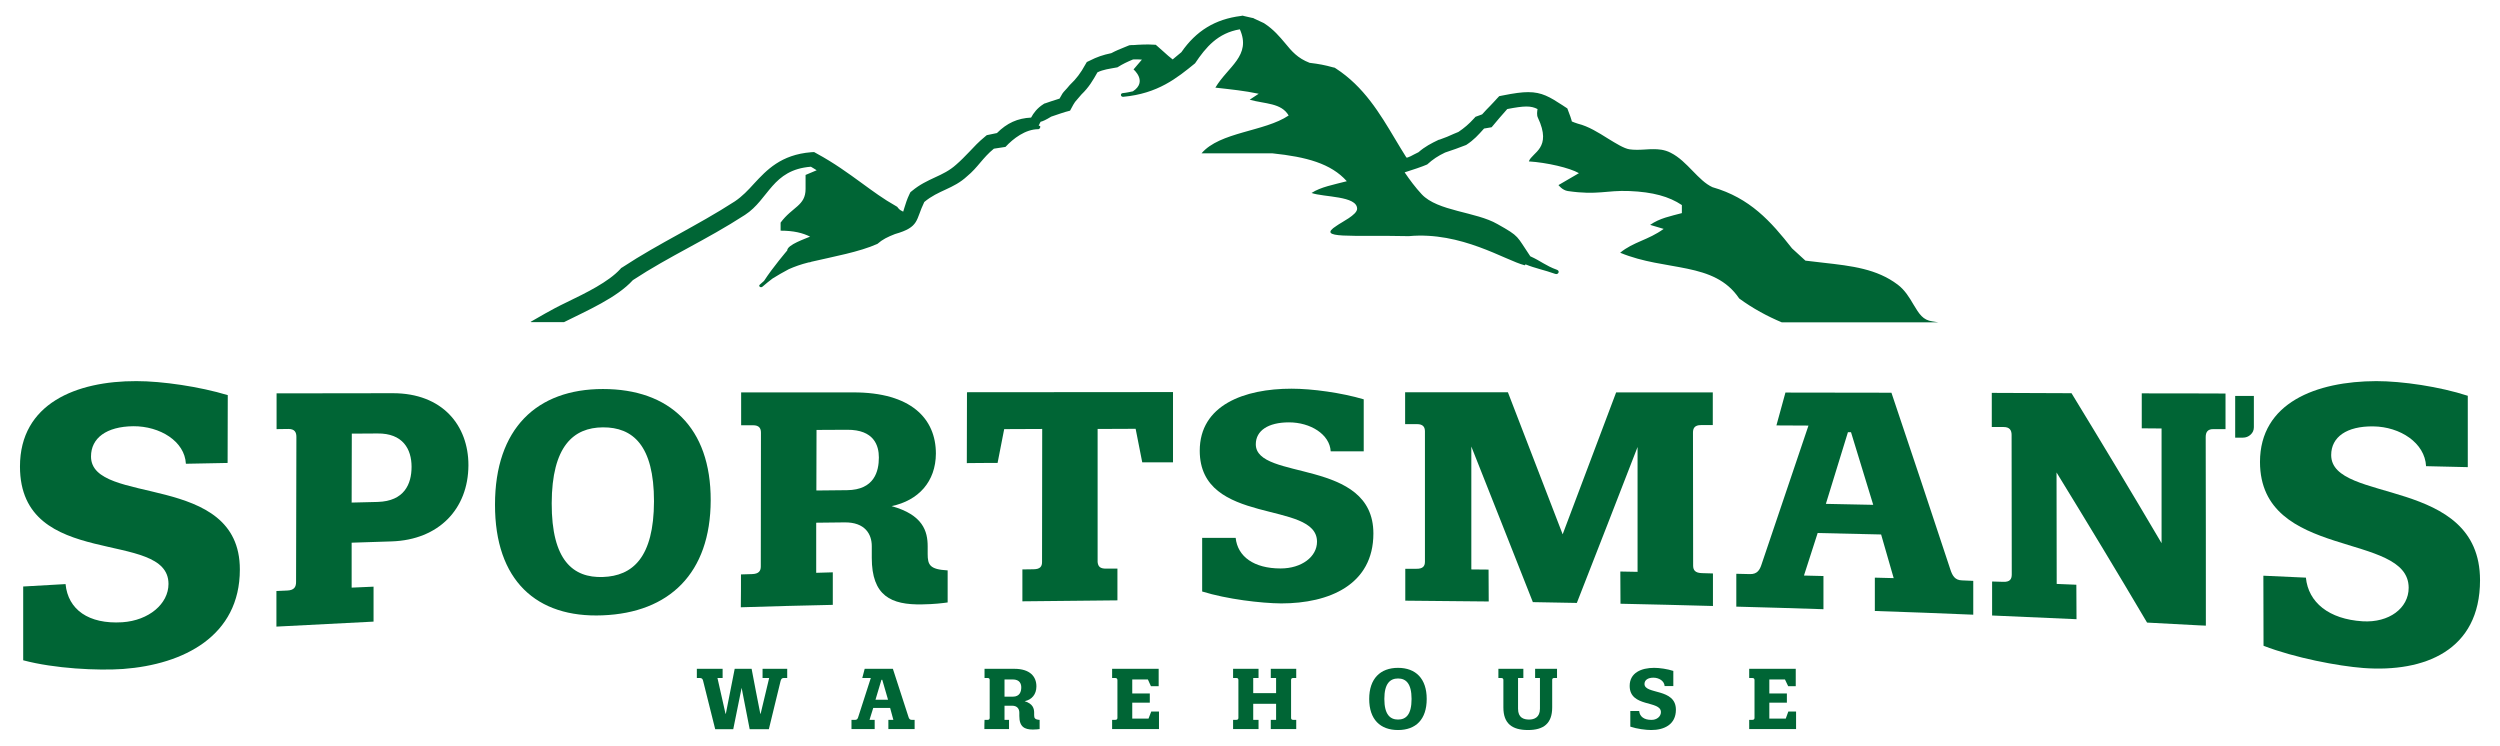
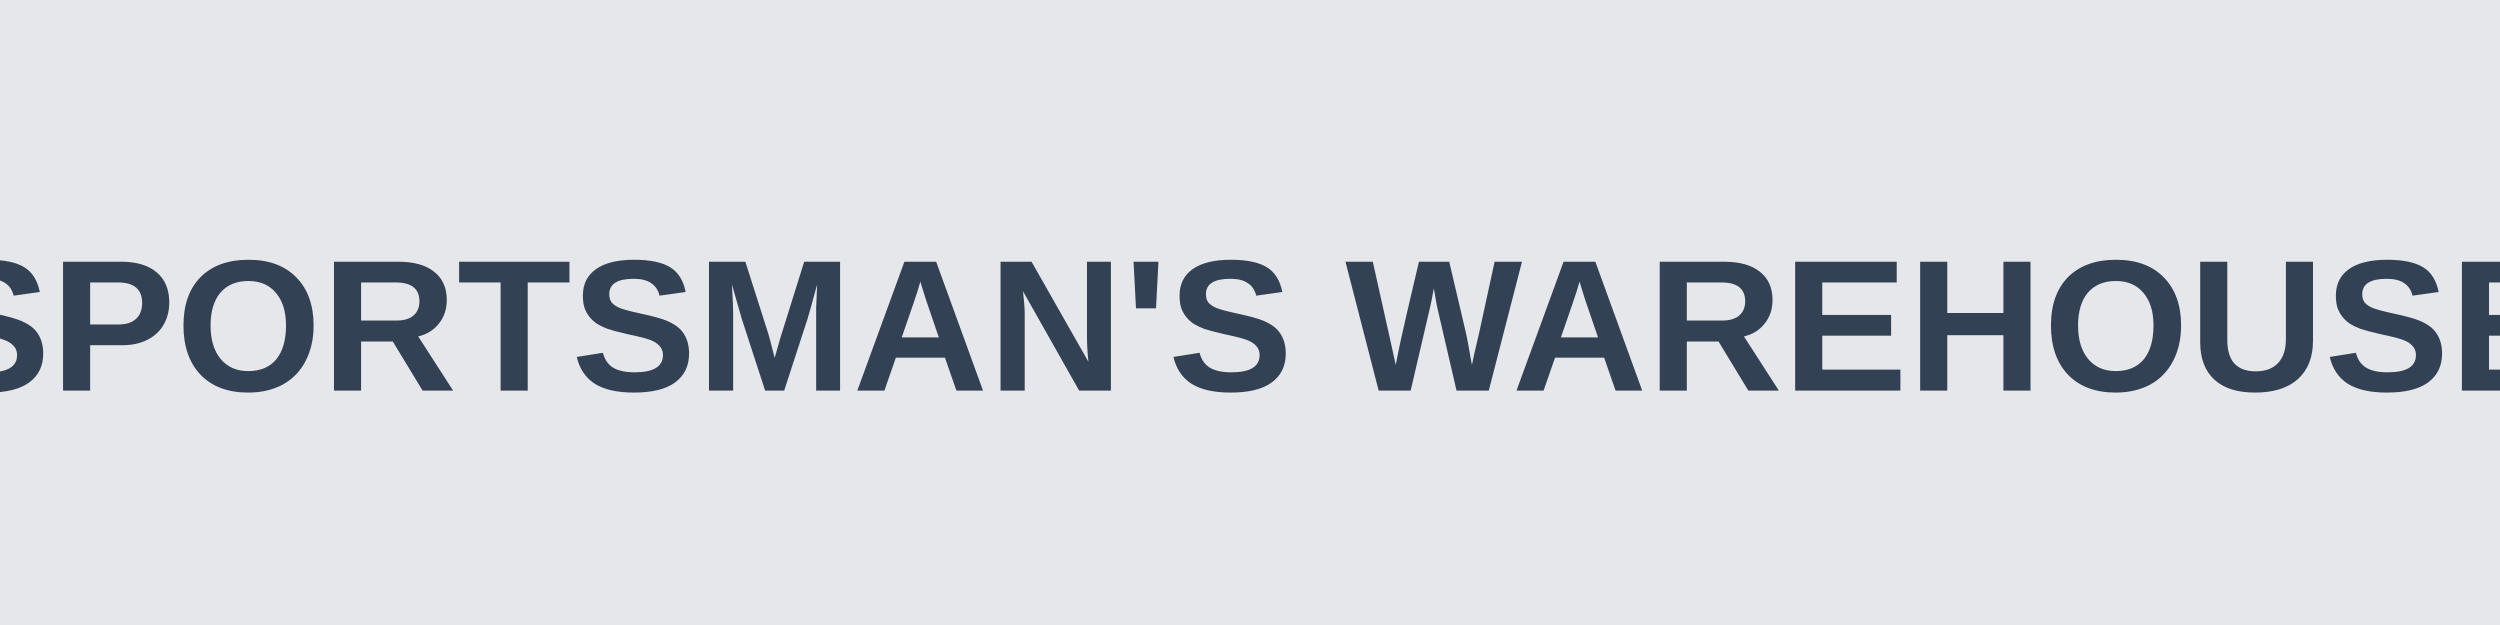
- <svg xmlns="http://www.w3.org/2000/svg" version="1.2" viewBox="0 0 1552 463" width="1552" height="463">
-   <style>
- 		.s0 { fill: #006535 } 
- 	</style>
-   <g id="Layer">
-     <g id="Layer">
-       <path id="Layer" class="s0" d="m104.6 362.5c0-34.6-92.2-7.9-92.2-72.9 0-39.1 35-53.1 72.3-53 16 0 39.2 3.4 56.7 8.7q0 21.1-0.1 42.1-12.9 0.3-25.9 0.5c-0.7-13.9-16-23.4-32.7-23.3-16.6 0.2-26.2 7.3-26.2 18.8 0 30.9 92.5 9.1 92.4 70.2 0 41.2-34.8 58.9-72.5 61.7-15.7 1.1-42.6-0.2-62-5.4q0-22.9 0-45.8 13.2-0.8 26.3-1.5c1.5 15.8 14.3 25 35.2 23.7 16.6-1.1 28.7-11.5 28.7-23.8z" />
-       <path id="Layer" fill-rule="evenodd" class="s0" d="m243.9 244.1c30.8 0 46.9 20 46.9 44.7-0.1 27.2-18.4 46.3-47.6 47.3q-12.4 0.4-24.9 0.8c0 9.3 0 18.6 0 27.9q6.8-0.3 13.6-0.6 0 10.8 0 21.7-30.2 1.5-60.3 3.1c0-7.4 0-14.7 0-22.1q3.4-0.1 6.8-0.3c4.3-0.2 5.4-2.3 5.4-5.3q0.1-45 0.2-90.1c0-3-1.2-4.9-4.9-4.9q-3.7 0-7.4 0.1c0-7.4 0-14.8 0-22.2q36.1 0 72.2-0.1zm-25.5 25.1q-0.1 21.4-0.1 42.8 8.1-0.2 16.2-0.4c16.5-0.5 21-11.1 21-21.8 0-11-5.4-20.9-21.2-20.7q-7.9 0.1-15.9 0.1z" />
-       <path id="Layer" fill-rule="evenodd" class="s0" d="m374.3 241.5c41.3 0 67 23.8 66.9 69.1-0.1 45.4-25.8 69.8-67.1 71.4-41 1.7-66.9-21.6-66.8-68.8 0-47.1 25.9-71.7 67-71.7zm-0.1 116.7c18.5-0.6 31.7-12 31.8-47 0-34.8-13.2-46-31.7-45.9-18.3 0.1-31.7 11.7-31.8 47.1-0.1 35.7 13.4 46.4 31.7 45.8z" />
-       <path id="Layer" fill-rule="evenodd" class="s0" d="m460 356.6q3.4-0.1 6.8-0.2c4.3-0.1 5.5-2 5.5-4.7q0-41.6 0.1-83.1c0-2.8-1.2-4.6-4.9-4.6q-3.7 0-7.4 0c0-6.8 0-13.6 0-20.4q34.8 0 69.5 0c36-0.1 51.4 16.3 51.4 38-0.1 17.4-10.8 29.1-27.5 32.6 19.5 5.4 22.4 15.6 22.4 25q0 2.4 0 4.7c0 6.8 1.3 9.6 12.4 10.2q0 10 0 19.9c-2.9 0.4-8.2 1.1-15.8 1.2-19.4 0.4-31.3-5.3-31.3-28.9q0-3.7 0-7.3c0-7.3-4.1-14.9-17-14.7q-8.7 0.1-17.5 0.2c0 10.4 0 20.7 0 31.1 3.4-0.1 6.9-0.2 10.3-0.3 0 6.8 0 13.5 0 20.2-19.1 0.4-38.1 0.9-57.1 1.5 0.1-6.8 0.1-13.6 0.1-20.4zm46.8-52.1c6.4-0.1 12.7-0.1 19.1-0.2 16.9-0.2 19.7-11.7 19.7-20.3 0-7.3-2.9-17.3-19.7-17.2q-9.5 0-19 0.1 0 18.8-0.1 37.6z" />
-       <path id="Layer" class="s0" d="m686.9 353c2.3 0 4.6 0 6.8 0q0 9.9 0 19.7c-19.7 0.2-39.3 0.4-59 0.6q0-9.9 0-19.8 3.4-0.1 6.8-0.1c4.3 0 5.4-1.8 5.4-4.5q0.1-41.3 0.1-82.6-11.8 0.1-23.6 0.1-2 10.5-4.1 21c-6.3 0-12.7 0-19.1 0.1 0-14.7 0.1-29.4 0.1-44q63.9-0.1 127.9-0.1 0 21.8 0 43.6c-6.4 0-12.8 0-19.1 0q-2.1-10.4-4.1-20.8c-7.9 0-15.7 0.1-23.6 0.1 0 27.5 0 55 0 82.6 0.3 2.7 1.4 4.2 5.5 4.1z" />
-       <path id="Layer" class="s0" d="m817.6 336.3c0-26.1-72.8-9.4-72.8-56.5 0-28.3 27.6-38.5 57-38.5 12.7 0 31 2.5 44.8 6.6q0 16.1 0 32.3-10.2 0-20.5 0c-0.6-10.6-12.6-18-25.9-18-13 0-20.6 5.2-20.6 13.6 0 22.9 73 8.3 73 55.4 0 31.8-27.4 43.4-57.2 43.4-12.5-0.1-33.7-2.6-49.1-7.4q0-16.6 0-33.3 10.4 0 20.8 0c1.2 11.6 11.3 19 27.9 19 13.1 0 22.6-7.3 22.6-16.6z" />
-       <path id="Layer" class="s0" d="m1063.4 376.2q-28.7-0.8-57.4-1.4c0-6.7-0.1-13.4-0.1-20q5.4 0.1 10.7 0.2 0-38.8 0-77.5c-12.6 32.5-25.1 64.7-37.7 96.8q-13.7-0.3-27.3-0.5c-12.7-32.3-25.5-64.5-38.2-96.6 0 25.4 0 50.8 0 76.3q5.4 0 10.7 0.1 0 9.9 0.1 19.8-25.9-0.3-51.8-0.5 0-9.9 0-19.8c2.2 0 4.5 0 6.8 0 4.2 0.1 5.4-1.7 5.4-4.4 0-27 0-54 0-80.9 0-2.7-1.2-4.5-4.9-4.5q-3.7 0-7.4 0 0-9.9 0-19.8c21.3 0 42.5 0 63.8 0q17 43.9 34 88.2c11.1-29.3 22.1-58.6 33.2-88.1q30 0 60 0 0 10.2 0 20.3c-2.5 0-4.9 0-7.4 0-3.7 0-4.9 1.8-4.9 4.6q0 41.3 0.1 82.6c0 2.8 1.2 4.6 5.5 4.7q3.4 0.1 6.8 0.2c0 6.7 0 13.4 0 20.2z" />
-       <path id="Layer" fill-rule="evenodd" class="s0" d="m1122.7 264.2q-10-0.1-19.9-0.1 2.8-10.2 5.6-20.4c22 0 43.9 0.1 65.8 0.1 12.2 36.2 24.4 72.8 36.6 109.8 1.2 3.6 2.7 6.6 7.2 6.7q3.5 0.1 7 0.3c0 7 0 14 0 21q-30.5-1.3-61.1-2.3c0-6.9 0-13.8 0-20.7q5.8 0.2 11.7 0.3-4-13.6-7.8-27.1-19.7-0.5-39.4-0.9-4.2 13.2-8.5 26.4 6.1 0.2 12.1 0.3c0 6.9 0 13.7 0 20.6q-27.1-0.9-54.1-1.6c0-6.8 0-13.6 0-20.4q4.2 0.1 8.5 0.2c4.5 0.1 6.1-2.6 7.2-6.1q14.5-42.8 29.1-86.1zm26.4 4.1q-1 0-1.9 0-6.9 22.3-13.7 44.5 14.7 0.3 29.4 0.6-6.9-22.6-13.8-45.1z" />
-       <path id="Layer" class="s0" d="m1369.4 388.4c0 0.1 0 0-36.5-1.9-18.7-31.7-37.5-62.7-56.2-93.2q0 34.6 0.1 69.2 6.1 0.2 12.2 0.5c0 7.1 0.1 14.3 0.1 21.4q-26.2-1.2-52.4-2.3c0-7 0-14.1 0-21.1q3.4 0.1 6.8 0.2c4.3 0.2 5.4-1.7 5.4-4.6 0-28.9-0.1-57.7-0.1-86.6 0-2.9-1.2-4.9-4.9-4.9q-3.7 0-7.4 0c0-7.1 0-14.1 0-21.2 16.5 0.1 33 0.1 49.5 0.2 18.6 30.5 37.3 61.5 55.9 93.1q0-35.6 0-71.2-6.2-0.1-12.3-0.1 0-10.9 0-21.7c17.3 0 34.6 0 52 0.1q0 11.1 0 22.1-3.7 0-7.4 0c-3.7-0.1-4.9 1.9-4.9 4.9 0.1 39 0.1 78.1 0.1 117.1z" />
-       <path id="Layer" class="s0" d="m1495.3 364.9c0-35.1-92.2-16.9-92.3-78.1 0-36.8 35-50.1 72.2-50.2 16.1 0 39.3 3.4 56.8 9.1q0 22.1 0 44.3-13-0.3-25.9-0.6c-0.7-14.4-16-24.5-32.8-24.7-16.5-0.2-26.1 6.6-26.1 17.8 0 30.4 92.4 12.8 92.4 77.7 0 43.8-34.7 57.3-72.4 54.5-15.7-1.2-42.6-6.3-62-13.8q-0.1-21.8-0.1-43.5 13.2 0.6 26.4 1.2c1.5 15.4 14.3 25.8 35.2 27.1 16.5 1 28.6-8.2 28.6-20.8z" />
-     </g>
-     <g id="Layer">
-       <path id="Layer" class="s0" d="m477.3 452.7h-11.9l-5-25.7-5.2 25.7h-11.2l-7.5-30c-0.2-1-0.7-1.8-1.9-1.8h-2v-5.7h16v5.7h-3.2l5 22.2h0.2l5.5-27.9h10.5c1.8 9.3 3.5 18.6 5.4 27.9 0 0 0.2 0 0.2 0l5.3-22.2h-4.1v-5.7h15.3v5.7h-2.2c-1.2 0-1.6 0.8-1.9 1.8z" />
-       <path id="Layer" fill-rule="evenodd" class="s0" d="m540.6 420.9h-5.3l1.5-5.7h17.5l9.7 29.9c0.3 1 0.8 1.8 2 1.8h1.8v5.7h-16.3v-5.7h3.1l-2-7.4h-10.5l-2.3 7.4h3.2v5.7h-14.4v-5.7h2.3c1.2 0 1.6-0.8 1.9-1.8zm7.1 1.1h-0.5l-3.7 12.4h7.8z" />
-       <path id="Layer" fill-rule="evenodd" class="s0" d="m611.2 446.9h1.8c1.1 0 1.4-0.5 1.4-1.3v-23.4c0-0.8-0.3-1.3-1.3-1.3h-1.9v-5.7h18.5c9.6 0 13.7 4.7 13.7 10.9 0 5-2.9 8.3-7.3 9.2 5.2 1.6 5.9 4.6 5.9 7.2v1.4c0 1.9 0.4 2.8 3.4 3v5.7c-0.8 0.1-2.2 0.3-4.2 0.3-5.2 0-8.4-1.7-8.4-8.4v-2.1c0-2.1-1.1-4.3-4.5-4.3h-4.7v8.8h2.8v5.7h-15.3c0 0 0-5.7 0.1-5.7zm12.4-14.4h5.1c4.5 0 5.3-3.3 5.3-5.8 0-2-0.8-4.9-5.3-4.9h-5.1z" />
-       <path id="Layer" class="s0" d="m692.4 420.9h-2v-5.7h28.9v10.8h-4.8l-1.9-4.2h-9.7v8.7h10.9v5.7h-10.9v9.9h10.1l1.7-4.4h4.8v10.9h-29.1v-5.7h1.8c1.2 0 1.5-0.5 1.5-1.3v-23.4c0-0.7-0.4-1.3-1.3-1.3z" />
-       <path id="Layer" class="s0" d="m804.7 446.9v5.7h-15.8v-5.7h3.3v-10h-14.2v10h3.3v5.7h-15.8v-5.7h1.8c1.2 0 1.5-0.5 1.5-1.3v-23.4c0-0.8-0.3-1.3-1.3-1.3h-2v-5.7h15.8v5.7h-3.3v9.4h14.2v-9.4h-3.3v-5.7h15.8v5.7h-1.9c-1 0-1.3 0.5-1.3 1.3v23.4c0 0.8 0.3 1.3 1.4 1.3z" />
-       <path id="Layer" fill-rule="evenodd" class="s0" d="m867.9 414.6c11 0 17.8 6.7 17.8 19.3 0 12.8-6.8 19.3-17.8 19.3-11 0-17.9-6.5-17.9-19.3 0-12.6 6.9-19.3 17.9-19.3zm0 32.1c4.9 0 8.4-3 8.4-12.8 0-9.6-3.5-12.7-8.4-12.7-4.9 0-8.5 3.1-8.5 12.7 0 9.7 3.6 12.8 8.5 12.8z" />
-       <path id="Layer" class="s0" d="m963.6 439.2c0 9.9-5.3 14-15 14-10 0-15.3-4.1-15.3-14v-17.1c0-0.6-0.3-1.2-1.3-1.2h-1.8v-5.7h15.5v5.7h-3.3v19.1c0 5.6 3.5 6.7 6.9 6.7 3.1 0 6.7-1.3 6.7-6.7v-19.1h-3v-5.7h13.6v5.7h-1.8c-1 0-1.2 0.6-1.2 1.2z" />
-       <path id="Layer" class="s0" d="m1031.1 442.1c0-7.5-19.4-2.7-19.4-16.3 0-8.2 7.3-11.2 15.2-11.2 3.4 0 8.2 0.7 11.9 1.9v9.4h-5.4c-0.2-3.1-3.4-5.2-7-5.2-3.4 0-5.5 1.5-5.5 3.9 0 6.7 19.5 2.4 19.5 16 0 9.2-7.3 12.6-15.3 12.6-3.3 0-8.9-0.7-13-2.1v-9.7h5.5c0.3 3.4 3 5.5 7.5 5.5 3.4 0.1 6-2.1 6-4.8z" />
-       <path id="Layer" class="s0" d="m1087.9 420.9h-2v-5.7h28.9v10.8h-4.7l-2-4.2h-9.7v8.7h10.9v5.7h-10.9v9.9h10.2l1.6-4.4h4.8v10.9h-29.1v-5.7h1.8c1.2 0 1.5-0.5 1.5-1.3v-23.4c0-0.7-0.3-1.3-1.3-1.3z" />
-     </g>
-     <g id="Layer">
-       <path id="Layer" class="s0" d="m1397.2 269.8q-2 1.9-4.9 1.9h-4.7v-25.9h11.6v19.4q0 2.8-2 4.6z" />
-     </g>
-     <g id="Layer">
-       <path id="Layer" class="s0" d="m350.1 200c14.4-7.2 32.9-15.2 42.8-26.1 23-15.1 45.2-24.7 69.6-40.5 14.9-9.7 16.8-28 40.9-29.9 1.3 0.7 2.4 1.5 3.6 2.2l-6.9 2.9v8.7c0 10.5-8.2 11-15.5 20.9v5c8.1 0 13.7 1.4 18.3 3.7-2.6 1.2-14.2 5-14.2 8.6 0 0-8.9 10.4-14.4 18.9q-1.3 1.1-2.6 2.3c-1.1 0.9 0.5 2.2 1.6 1.3 2.2-1.9 4.3-3.6 6.3-5.1 3.1-1.9 6.6-4 10.1-5.8 3.6-1.6 7.5-3 12.3-4.2 0.3 0 0.6-0.1 0.9-0.1l0.8-0.3c13.7-3.2 29.9-6.1 41-11.1 3.2-2.8 6.3-4.3 10.9-6.1 15.5-4.4 12.7-8.7 18.2-19.9 8.8-7.4 18-8 26.6-16 6.6-5.4 9.6-11.4 16.6-17.1l7.2-1.1c4.8-5.2 12.4-11 20.4-11 1.1 0 1.7-2.1 0.7-2.1-0.2 0-0.4 0-0.5 0 0.3-0.9 0.8-1.7 1.2-2.5 1.4-0.3 3.5-1.3 6.6-3.2 4.1-1.3 7.5-2.7 11.7-3.7 3.7-6.9 2.2-4.2 7.1-10.1 4.5-4.3 7.1-8.7 9.9-13.7 3.8-1.8 7-2.1 12.4-3.1 3.3-2.1 6.1-3.4 9.7-4.9 2.3-0.1 3.8 0 5.5 0.1l-5.2 6.1c0 0 8.9 7.5-0.4 13.6-2 0.4-4 0.9-6.3 1.1-1.7 0.2-1.4 2.4 0.3 2.3 21.5-2 33.3-11.6 44.6-20.8 6.7-10 14.1-18.8 27.8-21.1 7.3 16.4-7.4 23.1-15.2 36.2 10.6 1.2 17.8 1.9 26.9 3.8l-5.6 3.7c9.6 2.7 19.6 1.9 24.2 9.8-15 10.1-42.7 10.1-54.1 23.5h44.1c21 2.2 36.3 6.3 46.1 17.3-8 2.1-16.3 3.6-21.9 7.3 7.6 2.7 28.3 1.7 28.3 9.8 0 3.8-9.7 8.3-12.8 10.6-13 8.3 8.8 5.6 44.9 6.4 32.6-3 59.7 15 72 18.1 0.2-0.1 0.3-0.3 0.4-0.6 6.1 2.5 11.7 3.5 18.4 5.9 2 0.8 3.2-1.8 1.2-2.5-7.2-2.6-9.9-5.4-16.6-8.4-8.7-12.8-6.3-12.1-20.4-20-13.3-7.7-37.1-7.9-47-18.5-4-4.3-7.4-8.9-10.6-13.6 4.5-1.4 11.1-3.6 14-4.9 3.5-3.2 6.7-5.3 11.1-7.4 4.8-1.6 8.8-3 13.1-4.7 4.9-3.2 7.4-6.1 11.1-10.2l4.7-0.8c3.5-4.2 6.1-7.3 9.7-11.3 10.8-2.1 14.7-2.1 18.8 0-0.2 1.3-0.6 3.7 0.2 5.3 9.1 19.2-3.6 21.5-5.6 27.2 11.2 0.7 25.4 4 31.1 7.3l-12.7 7.4c0 0 2.4 3.2 5.8 3.7 18.6 2.7 23.8-0.6 38.3 0 14.5 0.6 24.6 3.4 32.5 8.7v5c-7 1.9-13.7 3.1-19.7 7.3l8.4 2.5c-9.6 7-18.8 8-27 14.8 28.4 11.8 58.3 5.2 73.9 28.4 8.6 6.3 17.6 11.1 26.4 14.8h97.2c-1.2-0.2-2.5-0.4-3.7-0.6-5.8-0.8-8.1-4.4-11.8-10.6-2.4-4.1-5.2-8.8-9.7-12.2-13-9.8-28.4-11.6-46.2-13.6-3.5-0.4-7.2-0.8-11.1-1.3l-8.3-7.6c-13.2-16.8-26.1-31.3-49.4-38-4.4-2-8.2-5.9-12.3-10.1-4.1-4.2-8.3-8.6-13.7-11.3-3.9-2-7.7-2.2-10.7-2.2q-2.4 0-5 0.2c-1.7 0.1-3.4 0.2-5.1 0.2-1.8 0-3.3-0.1-4.7-0.3-3.4-0.5-8.5-3.7-13.4-6.7-5.9-3.7-12.1-7.6-18.6-9.2-1.2-0.4-3.3-1.1-3.8-1.4 0.1-0.1-0.5-1.6-0.9-3-0.4-0.9-0.7-1.9-1.2-3.2l-0.7-1.9-1.7-1.1-1.2-0.8c-8-5.2-12.9-8.2-21.4-8.2-3.9 0-8.5 0.6-16 2.1l-2 0.4-1.4 1.5c-1.4 1.6-2.8 3-4.1 4.4-1.7 1.7-3.3 3.4-5.1 5.4l-2.7 1-1.4 0.5-1 1.1c-3.1 3.4-5.9 5.8-9.6 8.3q-1.5 0.6-2.9 1.2c-2.8 1.3-5.4 2.4-8.6 3.5l-0.4 0.1-0.4 0.1c-4.6 2.2-8.5 4.2-12.5 7.7-1 0.5-1.9 1-2.8 1.4-1.4 0.8-2.6 1.4-4 1.9h-0.7c-2.4-3.8-4.7-7.6-6.9-11.3-9.6-16.1-19.5-32.7-36.9-44l-0.8-0.5-1-0.2c-5-1.4-8.7-2.1-14.5-2.8-7.5-2.9-11.1-7.2-15.2-12.2-3.3-3.9-7-8.4-12.8-12.2l-0.3-0.2-0.4-0.2-5.8-2.7-0.5-0.3-0.7-0.1-4.8-1.1-1.1-0.3-1 0.2c-16 2-27.8 9.2-37 22.5q-1.8 1.4-3.5 2.9-0.9 0.8-1.9 1.6c-1.9-1.4-3.5-2.9-5.4-4.6q-1.6-1.5-3.5-3.1l-1.6-1.4-2.2-0.1q-1.2-0.1-2.4-0.1c-2.3 0-4.5 0.1-6.7 0.2q-1.9 0.2-4 0.2l-1.1 0.1-1 0.4-2.2 0.9c-2.7 1.1-5.2 2.1-8 3.6-5.2 1.1-8.8 2.3-13.5 4.7l-1.7 0.8-1 1.7c-2.7 5-5.7 8.9-9.1 12.1l-0.2 0.2-0.3 0.3c-1.4 1.7-2.2 2.6-2.8 3.2-1.6 1.7-1.9 2.2-3.3 4.8l-0.2 0.4c-1.8 0.6-3.5 1.1-5.3 1.7-1 0.4-2.2 0.8-3.5 1.2l-0.7 0.2-0.6 0.4c-3.8 2.4-6.1 5.5-7.6 8.3-8.4 0.4-15 3.4-21.2 9.6l-4.8 1-1.5 0.3-1.2 1c-3.8 3.1-6.8 6.3-9.7 9.4-2.7 2.8-5.2 5.4-8.1 7.9-4.1 3.7-8.5 5.8-13.1 7.9-4.7 2.2-9.5 4.4-14.3 8.4l-1 0.8-0.6 1.2c-1.6 3.3-2.4 6.1-3.1 8.3-0.3 1.1-0.6 1.9-0.8 2.6-1.5-0.7-2.1-1.1-3-2.1l-0.7-0.9-1-0.6c-7.5-4.2-14.1-9.1-21.1-14.2-8.4-6.1-17-12.4-27.9-18.3l-1.6-0.9-1.8 0.1c-18.8 1.5-27.7 11.1-35.5 19.5-3.7 4.1-7.3 7.9-11.9 11-11.9 7.7-23.6 14.1-34.9 20.4-11.4 6.3-23.3 12.9-35 20.6l-0.7 0.4-0.5 0.6c-7.3 8-21.2 14.8-33.4 20.7-2.4 1.2-4.8 2.3-7 3.5-4.5 2.4-8.2 4.5-11.8 6.6q-1.8 1-3.5 2l0.4 0.2h20.3z" />
-     </g>
-   </g>
-   <g id="Layer">
- 	</g>
-   <g id="Layer">
- 	</g>
-   <g id="Layer">
- 	</g>
-   <g id="Layer">
- 	</g>
-   <g id="Layer">
- 	</g>
-   <g id="Layer">
- 	</g>
-   <g id="Layer">
- 	</g>
-   <g id="Layer">
- 	</g>
-   <g id="Layer">
- 	</g>
-   <g id="Layer">
- 	</g>
-   <g id="Layer">
- 	</g>
-   <g id="Layer">
- 	</g>
-   <g id="Layer">
- 	</g>
-   <g id="Layer">
- 	</g>
-   <g id="Layer">
- 	</g>
+ <svg xmlns="http://www.w3.org/2000/svg" viewBox="0 0 160 40" width="160" height="40">
+   <rect width="160" height="40" fill="#e5e7eb" />
+   <text x="80" y="25" text-anchor="middle" font-family="Arial, sans-serif" font-size="12" font-weight="bold" fill="#334155">SPORTSMAN'S WAREHOUSE</text>
</svg>
